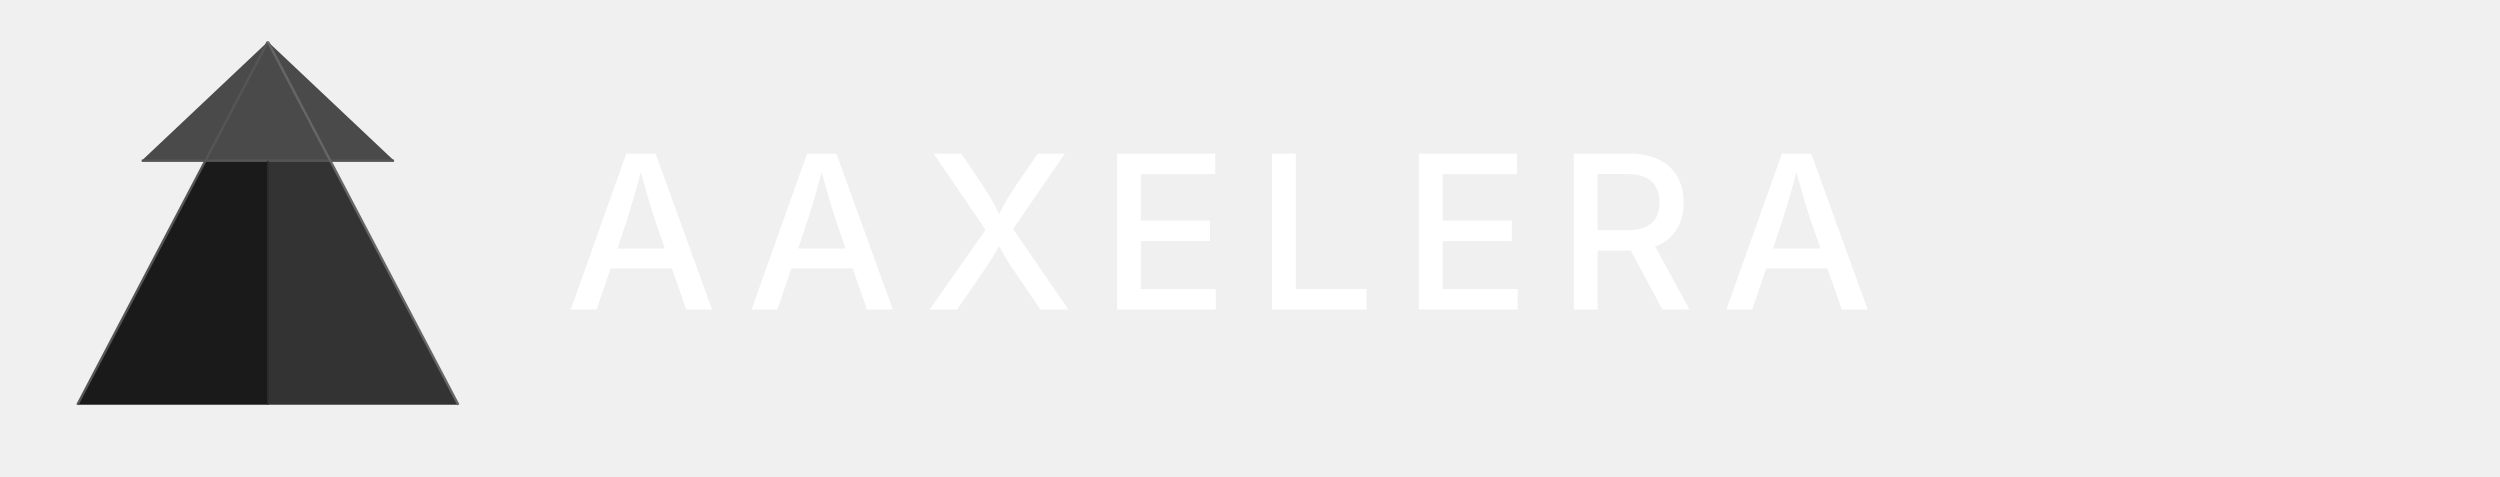
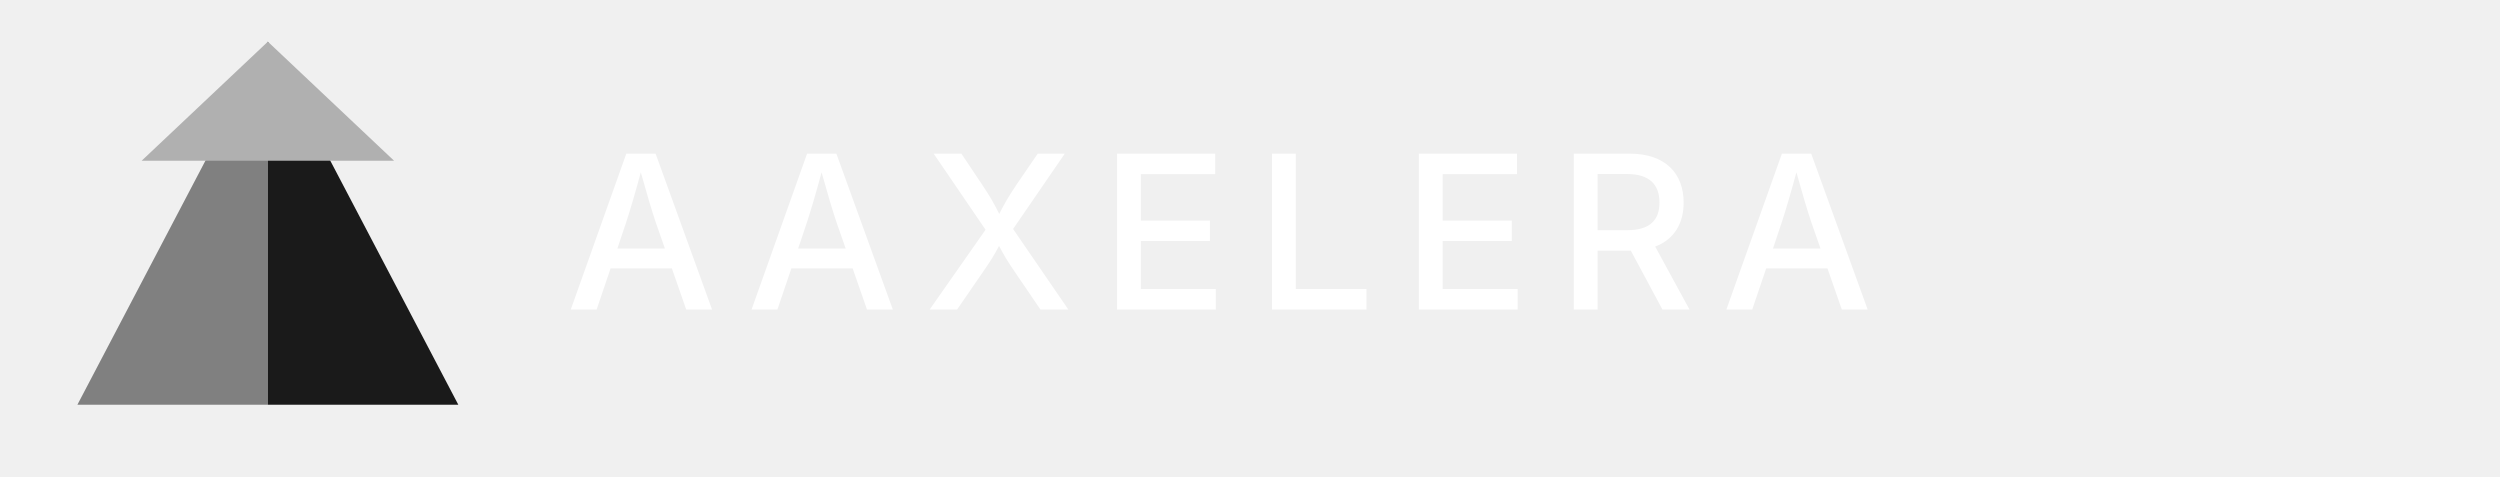
<svg xmlns="http://www.w3.org/2000/svg" viewBox="0 0 420 80" fill="none">
  <g transform="translate(10, 5)">
-     <path d="M35 2L3 63h32V2z" fill="#1a1a1a" />
-     <path d="M35 2l32 61H35V2z" fill="#333333" />
-     <path d="M35 2L13.8 22h42.4L35 2z" fill="#4a4a4a" />
-     <path d="M13.8 22h42.4" stroke="#555555" stroke-width="0.4" />
-     <path d="M3 63L35 2" stroke="#555555" stroke-width="0.4" />
-     <path d="M67 63L35 2" stroke="#666666" stroke-width="0.4" />
-     <path d="M35 22v41" stroke="#2a2a2a" stroke-width="0.25" />
+     <polygon points="35,2 3,63 35,63" fill="#808080" />
+     <polygon points="35,2 67,63 35,63" fill="#1a1a1a" />
+     <polygon points="35,2 13.8,22 56.2,22" fill="#b0b0b0" />
  </g>
-   <text x="95" y="52" font-family="'Space Grotesk', 'Inter', system-ui, sans-serif" font-size="36" font-weight="500" letter-spacing="0.12em" fill="#ffffff">
-     AAXELERA
-   </text>
+   <text x="95" y="52" font-family="'Space Grotesk', 'Inter', system-ui, sans-serif" font-size="36" font-weight="500" letter-spacing="0.12em" fill="#ffffff">AAXELERA</text>
</svg>
